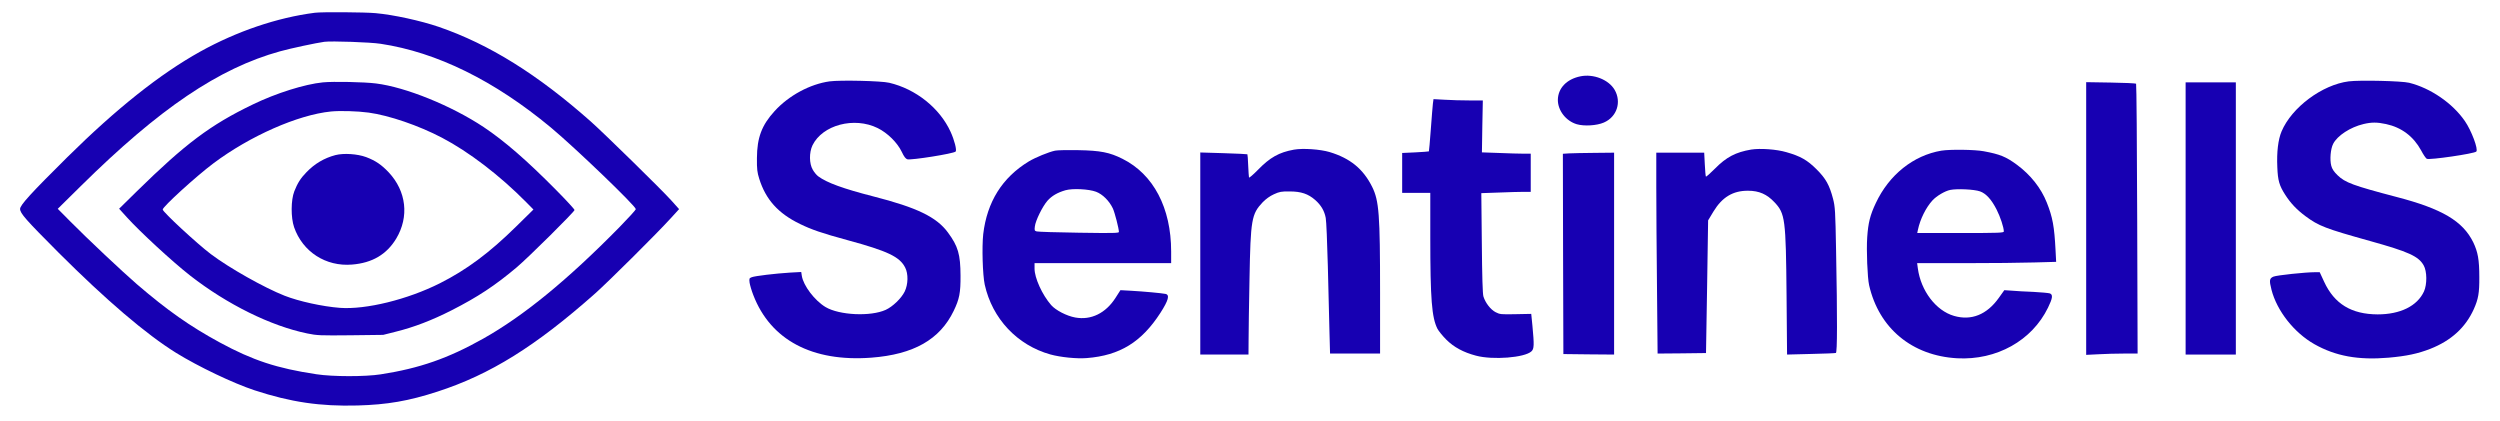
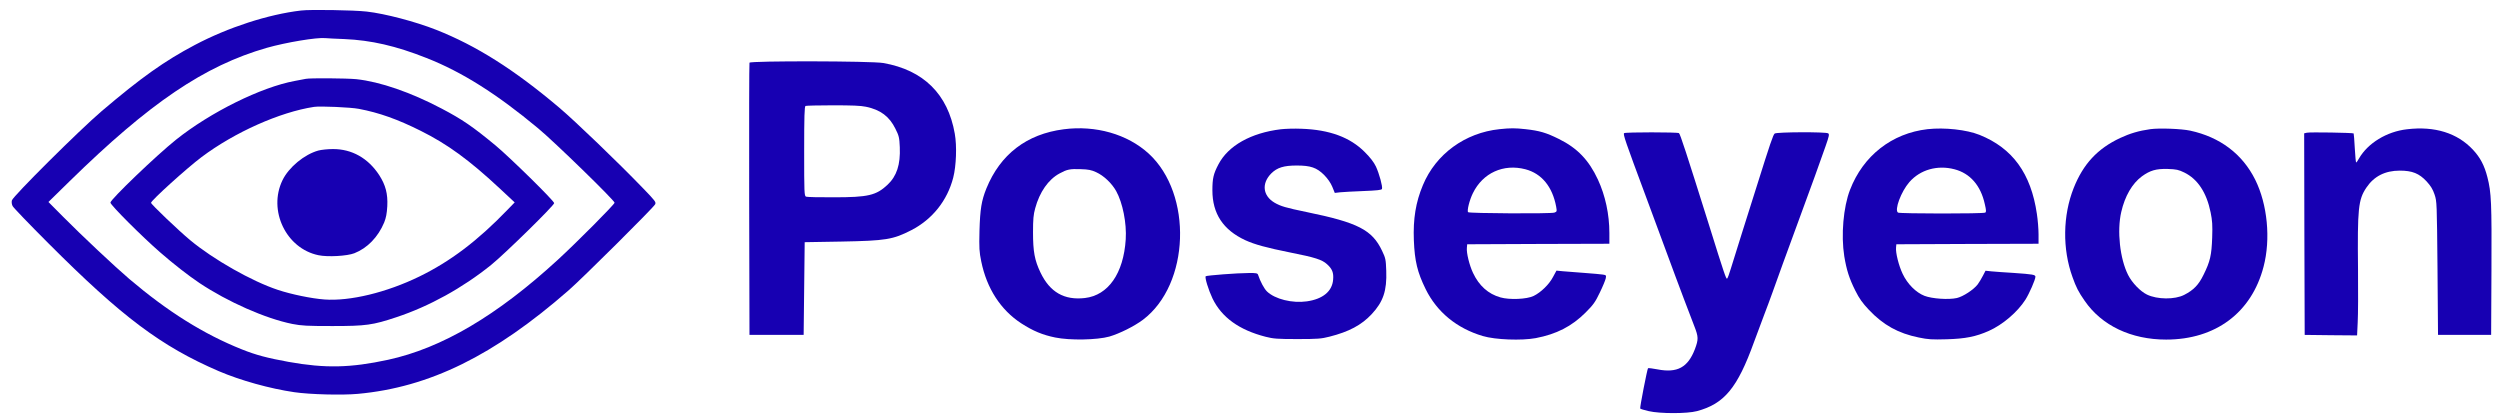
- <svg xmlns="http://www.w3.org/2000/svg" version="1.0" width="2489pt" height="419pt" viewBox="0 0 2489 419" preserveAspectRatio="xMidYMid meet">
-   <g transform="translate(0,419) scale(0.1,-0.1)" fill="#1700b2" stroke="none">
-     <path d="M3135 4063 c-376 -48 -778 -185 -1142 -387 -399 -222 -831 -565 -1322 -1050 -362 -359 -471 -478 -471 -516 0 -44 57 -108 384 -436 475 -474 870 -811 1169 -997 222 -137 567 -302 782 -373 360 -118 653 -161 1024 -151 297 8 510 45 796 138 525 170 977 451 1570 977 139 124 616 598 753 749 l83 91 -78 87 c-94 105 -670 669 -803 787 -530 469 -1009 767 -1510 940 -182 62 -451 121 -630 137 -107 10 -537 13 -605 4z m655 -309 c559 -84 1133 -367 1695 -834 239 -199 845 -781 845 -812 0 -8 -73 -88 -162 -179 -520 -529 -956 -885 -1358 -1111 -347 -195 -632 -295 -1020 -355 -154 -24 -477 -24 -640 1 -393 59 -633 138 -963 317 -296 161 -520 318 -826 581 -140 121 -489 449 -661 623 l-125 126 230 227 c783 773 1373 1172 1983 1341 103 29 361 84 442 95 71 9 458 -4 560 -20z" />
-     <path d="M3215 3370 c-181 -18 -465 -107 -698 -220 -422 -203 -673 -392 -1156 -866 l-175 -172 75 -83 c133 -147 457 -446 634 -584 367 -286 803 -501 1165 -575 96 -20 129 -21 430 -18 l325 4 127 32 c181 45 358 113 553 212 263 134 434 247 650 429 118 100 575 553 575 570 0 8 -84 99 -187 203 -291 294 -510 484 -718 623 -321 213 -775 397 -1071 434 -118 15 -425 21 -529 11z m455 -301 c204 -28 497 -128 730 -250 269 -141 576 -376 838 -641 l73 -74 -173 -170 c-266 -262 -494 -431 -758 -564 -322 -162 -737 -264 -995 -245 -173 13 -410 65 -552 121 -201 79 -551 276 -735 415 -136 103 -478 419 -478 443 0 28 334 332 505 460 363 272 841 483 1170 516 91 9 264 4 375 -11z" />
-     <path d="M3340 2646 c-113 -30 -208 -86 -291 -173 -57 -58 -88 -109 -119 -188 -34 -87 -35 -261 -2 -357 85 -245 316 -394 577 -372 201 16 345 101 440 259 130 217 101 471 -75 659 -72 76 -130 116 -225 152 -87 32 -222 41 -305 20z" />
-     <path d="M15734 3430 c-137 -28 -223 -119 -224 -235 0 -106 81 -210 189 -242 74 -21 198 -14 269 17 130 56 178 204 107 326 -59 101 -211 161 -341 134z" />
-     <path d="M8260 3380 c-195 -27 -407 -141 -548 -296 -128 -140 -175 -264 -176 -469 -1 -110 3 -141 23 -205 65 -207 189 -345 406 -450 115 -56 216 -91 473 -161 401 -109 519 -165 574 -273 32 -62 30 -167 -5 -239 -33 -67 -119 -150 -189 -182 -150 -68 -461 -54 -599 28 -108 65 -220 212 -236 310 l-6 39 -111 -6 c-146 -9 -348 -33 -382 -46 -25 -10 -26 -13 -21 -55 4 -24 20 -80 37 -123 172 -447 587 -667 1174 -623 422 32 683 180 821 466 57 118 69 180 68 350 -1 213 -24 293 -126 431 -113 153 -306 247 -740 358 -304 78 -465 137 -550 200 -16 11 -41 41 -55 66 -36 61 -37 171 -3 243 99 203 415 287 649 172 99 -49 196 -145 240 -237 23 -49 39 -69 56 -74 41 -10 458 56 480 77 14 13 -12 114 -50 197 -108 236 -346 426 -611 488 -79 19 -487 28 -593 14z" />
-     <path d="M23384 3380 c-265 -34 -568 -259 -669 -499 -34 -81 -49 -206 -42 -356 5 -133 20 -183 79 -275 54 -84 115 -148 201 -212 132 -98 200 -124 645 -248 380 -106 481 -151 532 -242 34 -59 35 -190 3 -260 -67 -145 -236 -228 -461 -228 -261 1 -431 104 -533 325 l-44 95 -45 0 c-96 0 -381 -30 -415 -44 -41 -17 -44 -37 -20 -131 54 -210 225 -427 426 -541 212 -120 438 -161 741 -135 179 16 291 40 414 88 208 82 351 212 434 397 44 99 55 158 54 316 0 175 -14 251 -61 349 -104 210 -309 332 -763 450 -430 113 -512 143 -587 216 -37 36 -55 63 -63 95 -16 60 -7 168 19 218 42 82 171 166 302 197 80 19 135 19 224 0 154 -33 273 -122 350 -263 21 -41 47 -78 56 -83 27 -14 472 51 493 72 22 21 -48 209 -114 304 -122 177 -341 328 -555 381 -72 18 -490 28 -601 14z" />
-     <path d="M20770 2015 l0 -1358 122 6 c66 4 182 7 255 7 l135 0 -4 1339 c-2 737 -7 1343 -11 1347 -4 5 -118 10 -252 12 l-245 4 0 -1357z" />
-     <path d="M21760 2015 l0 -1355 250 0 250 0 0 1355 0 1355 -250 0 -250 0 0 -1355z" />
-     <path d="M14266 3159 c-3 -24 -12 -141 -21 -259 -9 -118 -17 -216 -19 -217 -2 -2 -62 -6 -135 -10 l-131 -6 0 -199 0 -198 140 0 140 0 0 -442 c0 -619 15 -799 71 -911 12 -23 52 -72 88 -108 76 -76 171 -127 296 -160 168 -45 485 -20 552 43 27 25 28 63 10 253 l-12 120 -155 -3 c-145 -3 -158 -2 -200 20 -49 25 -101 92 -121 156 -8 25 -13 198 -16 533 l-5 496 173 6 c96 4 207 7 247 7 l72 0 0 190 0 190 -72 0 c-40 0 -150 3 -244 7 l-170 6 4 259 5 258 -134 0 c-74 0 -184 3 -246 7 l-111 6 -6 -44z" />
-     <path d="M12882 2700 c-148 -27 -238 -77 -360 -203 -46 -47 -85 -80 -87 -74 -2 7 -5 60 -8 120 -2 59 -6 109 -8 111 -2 2 -109 7 -236 11 l-233 7 0 -1006 0 -1006 240 0 240 0 1 148 c0 81 4 352 9 602 11 597 20 648 131 766 32 33 72 62 112 80 55 25 73 29 157 28 114 0 184 -24 254 -85 58 -51 92 -108 105 -179 6 -30 15 -246 21 -480 5 -234 13 -525 16 -648 l6 -222 249 0 249 0 0 609 c0 776 -10 912 -79 1051 -89 178 -218 284 -423 346 -94 28 -267 40 -356 24z" />
-     <path d="M17435 2701 c-154 -26 -248 -75 -361 -190 -46 -46 -86 -82 -90 -79 -3 4 -8 58 -11 122 l-6 116 -238 0 -239 0 0 -338 c0 -186 3 -637 7 -1001 l6 -661 241 2 241 3 11 661 10 660 53 88 c87 143 194 208 345 207 110 0 188 -35 263 -115 106 -113 113 -163 120 -928 l5 -588 237 6 c130 3 242 7 249 10 14 4 15 339 2 1019 -7 396 -10 437 -30 515 -36 138 -72 202 -164 294 -92 92 -160 131 -301 171 -98 29 -260 40 -350 26z" />
-     <path d="M10504 2690 c-65 -14 -194 -67 -261 -107 -265 -161 -416 -403 -454 -724 -14 -127 -6 -405 15 -503 75 -339 324 -603 654 -695 102 -28 261 -44 362 -36 329 26 545 159 733 450 81 126 95 180 50 189 -42 8 -215 24 -338 31 l-110 6 -48 -75 c-98 -154 -244 -226 -402 -197 -85 15 -196 73 -240 124 -89 102 -165 270 -165 362 l0 55 680 0 680 0 0 116 c0 434 -176 769 -485 923 -128 64 -218 82 -440 86 -104 2 -208 0 -231 -5z m408 -409 c66 -25 132 -91 168 -167 19 -42 59 -197 60 -233 0 -12 -60 -13 -397 -8 -219 3 -409 9 -422 13 -21 6 -23 11 -18 49 6 58 76 200 126 257 43 48 99 81 179 104 71 20 232 12 304 -15z" />
-     <path d="M19328 2690 c-278 -47 -520 -240 -652 -521 -57 -120 -76 -196 -86 -341 -9 -126 2 -404 19 -478 98 -429 428 -702 877 -727 391 -21 744 175 904 504 46 94 51 130 18 142 -13 4 -86 11 -163 15 -77 3 -174 8 -215 12 l-75 5 -55 -77 c-119 -167 -274 -229 -446 -179 -180 52 -330 250 -360 473 l-7 52 474 0 c261 0 572 3 692 7 l218 6 -6 116 c-12 236 -29 328 -87 474 -57 144 -161 276 -298 377 -109 80 -168 104 -329 134 -89 17 -337 20 -423 6z m384 -405 c61 -21 116 -82 167 -183 37 -73 71 -177 71 -216 0 -14 -42 -16 -431 -16 l-431 0 7 33 c22 105 80 221 144 291 41 45 124 94 177 105 69 14 239 6 296 -14z" />
-     <path d="M15622 2663 l-62 -4 2 -997 3 -997 253 -3 252 -2 0 1005 0 1005 -192 -2 c-106 -1 -221 -3 -256 -5z" />
+ <svg xmlns="http://www.w3.org/2000/svg" version="1.0" width="2400pt" height="401pt" viewBox="0 0 2400 401" preserveAspectRatio="xMidYMid meet">
+   <g transform="translate(0,401) scale(0.1,-0.1)" fill="#1700b2" stroke="none">
+     <path d="M2890 3909 c-316 -37 -700 -162 -1020 -331 -290 -153 -514 -312 -894 -635 -209 -178 -852 -817 -862 -857 -4 -17 -1 -38 7 -54 7 -15 162 -176 344 -358 706 -707 1083 -989 1635 -1227 208 -89 491 -168 725 -202 149 -22 461 -30 611 -16 687 63 1306 367 2024 995 131 114 811 790 829 824 11 21 3 32 -116 155 -237 246 -652 645 -806 775 -432 365 -795 594 -1180 746 -198 78 -489 155 -667 175 -122 14 -542 21 -630 10z m415 -274 c257 -11 495 -65 790 -182 341 -134 676 -346 1070 -674 155 -128 735 -693 735 -715 0 -16 -362 -380 -546 -549 -584 -536 -1113 -847 -1629 -959 -361 -78 -604 -83 -955 -20 -204 37 -313 66 -448 120 -366 146 -711 362 -1082 677 -137 117 -458 418 -635 597 l-140 141 200 196 c772 756 1298 1112 1897 1284 184 52 481 102 563 93 17 -2 98 -6 180 -9z" />
+     <path d="M2935 3253 c-11 -2 -58 -11 -105 -20 -324 -60 -809 -300 -1140 -564 -189 -151 -630 -574 -630 -604 0 -23 303 -326 478 -478 126 -110 271 -223 377 -294 270 -180 633 -341 892 -393 88 -17 139 -20 383 -20 324 0 388 9 616 85 314 104 635 281 908 501 126 101 607 572 606 594 0 22 -427 441 -562 553 -221 183 -321 251 -519 355 -294 155 -591 258 -819 282 -92 9 -445 12 -485 3z m510 -288 c195 -37 372 -100 594 -211 255 -127 464 -279 754 -549 l148 -138 -68 -70 c-288 -299 -550 -497 -848 -642 -314 -153 -666 -238 -910 -220 -123 9 -318 49 -447 92 -249 82 -621 293 -843 478 -112 93 -375 344 -375 358 0 22 345 334 485 439 317 238 752 432 1080 482 59 9 352 -4 430 -19z" />
+     <path d="M3057 2565 c-135 -37 -285 -161 -345 -285 -141 -290 35 -656 345 -720 89 -19 276 -8 345 19 125 49 228 156 286 295 18 45 26 86 30 157 6 118 -16 202 -77 297 -107 164 -263 252 -446 251 -49 0 -112 -7 -138 -14z" />
+     <path d="M7195 3408 c-3 -7 -4 -598 -3 -1313 l3 -1300 260 0 260 0 5 445 5 445 355 6 c424 8 493 19 670 110 201 104 344 283 401 504 29 113 36 303 15 421 -66 380 -300 611 -686 679 -115 20 -1278 22 -1285 3z m1119 -423 c139 -29 224 -93 282 -211 34 -68 38 -84 42 -177 7 -167 -29 -278 -118 -361 -109 -102 -186 -120 -515 -120 -137 -1 -258 2 -267 6 -17 7 -18 37 -18 437 0 334 3 430 13 434 6 3 125 6 262 6 183 0 268 -3 319 -14z" />
+     <path d="M10212 2769 c-356 -46 -609 -240 -743 -569 -47 -117 -60 -198 -66 -405 -4 -168 -2 -202 17 -295 53 -259 186 -465 384 -594 113 -73 204 -111 326 -136 141 -29 402 -24 520 9 99 29 239 99 322 161 451 340 480 1207 55 1596 -204 186 -508 273 -815 233z m311 -412 c73 -33 150 -106 192 -181 63 -113 102 -309 92 -464 -21 -327 -168 -537 -392 -563 -198 -23 -336 56 -426 244 -57 119 -72 202 -72 387 0 125 4 170 21 231 42 155 126 276 234 334 72 39 99 45 204 41 72 -2 102 -8 147 -29z" />
+     <path d="M12295 2769 c-286 -35 -504 -157 -598 -337 -48 -91 -58 -135 -58 -249 0 -224 103 -380 316 -479 90 -41 202 -72 436 -119 233 -46 301 -68 348 -111 50 -45 65 -81 59 -149 -9 -112 -99 -186 -252 -208 -140 -20 -306 21 -383 95 -27 26 -64 95 -86 161 -5 14 -19 17 -89 16 -109 0 -405 -23 -413 -31 -11 -11 26 -131 65 -213 88 -182 256 -303 510 -368 74 -19 112 -22 305 -22 195 0 230 3 308 23 186 47 307 111 405 216 111 119 147 225 140 416 -4 109 -6 121 -40 192 -95 201 -231 271 -723 372 -203 42 -250 56 -309 90 -114 67 -127 186 -31 282 56 55 119 75 244 75 133 0 191 -20 262 -90 36 -37 63 -76 79 -114 l24 -59 51 6 c27 3 128 8 223 12 132 5 175 10 179 20 8 22 -26 146 -58 215 -20 42 -54 86 -107 139 -141 142 -339 215 -609 224 -65 3 -154 0 -198 -5z" />
+     <path d="M14395 2770 c-331 -35 -611 -239 -735 -537 -69 -164 -95 -325 -87 -530 8 -200 34 -307 113 -468 108 -220 299 -377 549 -451 121 -36 372 -45 508 -20 199 38 346 113 479 246 75 75 93 101 136 191 28 57 53 118 57 136 6 30 4 32 -27 37 -18 3 -98 10 -178 16 -80 6 -173 13 -206 16 l-62 6 -33 -61 c-37 -71 -116 -148 -186 -182 -65 -32 -232 -39 -319 -14 -117 33 -205 112 -263 235 -35 74 -64 192 -59 241 l3 34 683 3 682 2 0 103 c0 180 -39 360 -110 513 -87 187 -197 302 -375 390 -121 60 -185 79 -320 94 -99 11 -146 11 -250 0z m249 -385 c156 -41 259 -167 295 -358 8 -46 8 -49 -17 -58 -30 -12 -817 -8 -828 4 -13 12 13 117 46 183 95 194 293 284 504 229z" />
+     <path d="M18505 2770 c-343 -39 -619 -255 -745 -583 -64 -165 -87 -435 -55 -637 22 -133 48 -214 106 -330 39 -78 68 -118 131 -185 137 -145 281 -225 478 -265 91 -19 128 -21 270 -17 176 5 278 25 402 80 133 59 276 181 352 300 37 58 96 193 96 220 0 20 -24 24 -210 37 -85 5 -181 12 -212 15 l-57 6 -25 -48 c-13 -26 -36 -64 -50 -83 -39 -51 -140 -117 -200 -131 -80 -18 -238 -7 -311 21 -82 32 -164 114 -210 212 -37 78 -68 201 -63 252 l3 31 683 3 682 2 0 91 c0 50 -7 138 -16 196 -57 389 -234 631 -550 758 -125 50 -336 73 -499 55z m258 -385 c150 -39 252 -156 291 -334 14 -60 15 -76 4 -82 -18 -12 -819 -11 -837 0 -37 24 30 203 109 293 104 119 269 166 433 123z" />
+     <path d="M20643 2770 c-108 -15 -196 -41 -290 -85 -217 -102 -354 -249 -446 -481 -104 -263 -109 -584 -11 -854 35 -98 56 -140 117 -228 164 -238 446 -372 782 -372 474 0 820 258 935 699 70 265 38 599 -80 836 -123 247 -338 409 -625 471 -85 18 -297 26 -382 14z m328 -417 c127 -63 212 -191 251 -382 16 -79 19 -122 15 -241 -6 -170 -19 -229 -83 -358 -47 -97 -96 -147 -186 -193 -90 -46 -258 -45 -357 3 -64 31 -143 113 -181 188 -79 156 -108 424 -66 605 35 153 105 273 198 342 79 57 136 74 248 71 85 -3 103 -7 161 -35z" />
+     <path d="M23107 2769 c-194 -22 -376 -133 -461 -281 -11 -21 -24 -38 -27 -38 -3 0 -9 62 -13 137 -4 75 -9 139 -11 142 -8 7 -421 14 -449 7 l-26 -6 2 -968 3 -967 251 -3 252 -2 6 127 c4 71 5 299 3 508 -6 585 2 668 81 785 73 108 179 162 320 162 120 0 186 -27 257 -103 41 -45 60 -76 77 -127 22 -66 22 -77 28 -707 l5 -640 255 0 255 0 3 620 c3 645 -1 747 -39 894 -29 114 -69 189 -139 264 -150 160 -366 228 -633 196z" />
+     <path d="M15592 2732 c-13 -9 10 -75 208 -607 75 -201 201 -542 285 -770 35 -96 120 -319 180 -475 41 -105 41 -128 6 -222 -67 -175 -169 -231 -359 -194 -46 9 -87 14 -91 11 -8 -9 -80 -378 -75 -387 3 -4 39 -15 82 -25 107 -25 369 -25 462 0 263 70 389 222 548 662 28 77 72 194 97 260 26 66 61 163 80 215 39 112 150 415 240 660 127 344 233 637 271 748 34 97 37 114 24 122 -24 15 -492 13 -513 -2 -15 -12 -42 -91 -173 -508 -31 -96 -93 -294 -139 -440 -46 -146 -95 -304 -110 -352 -14 -48 -30 -90 -35 -93 -9 -6 -27 45 -175 520 -217 690 -275 869 -287 877 -17 10 -509 10 -526 0z" />
  </g>
</svg>
